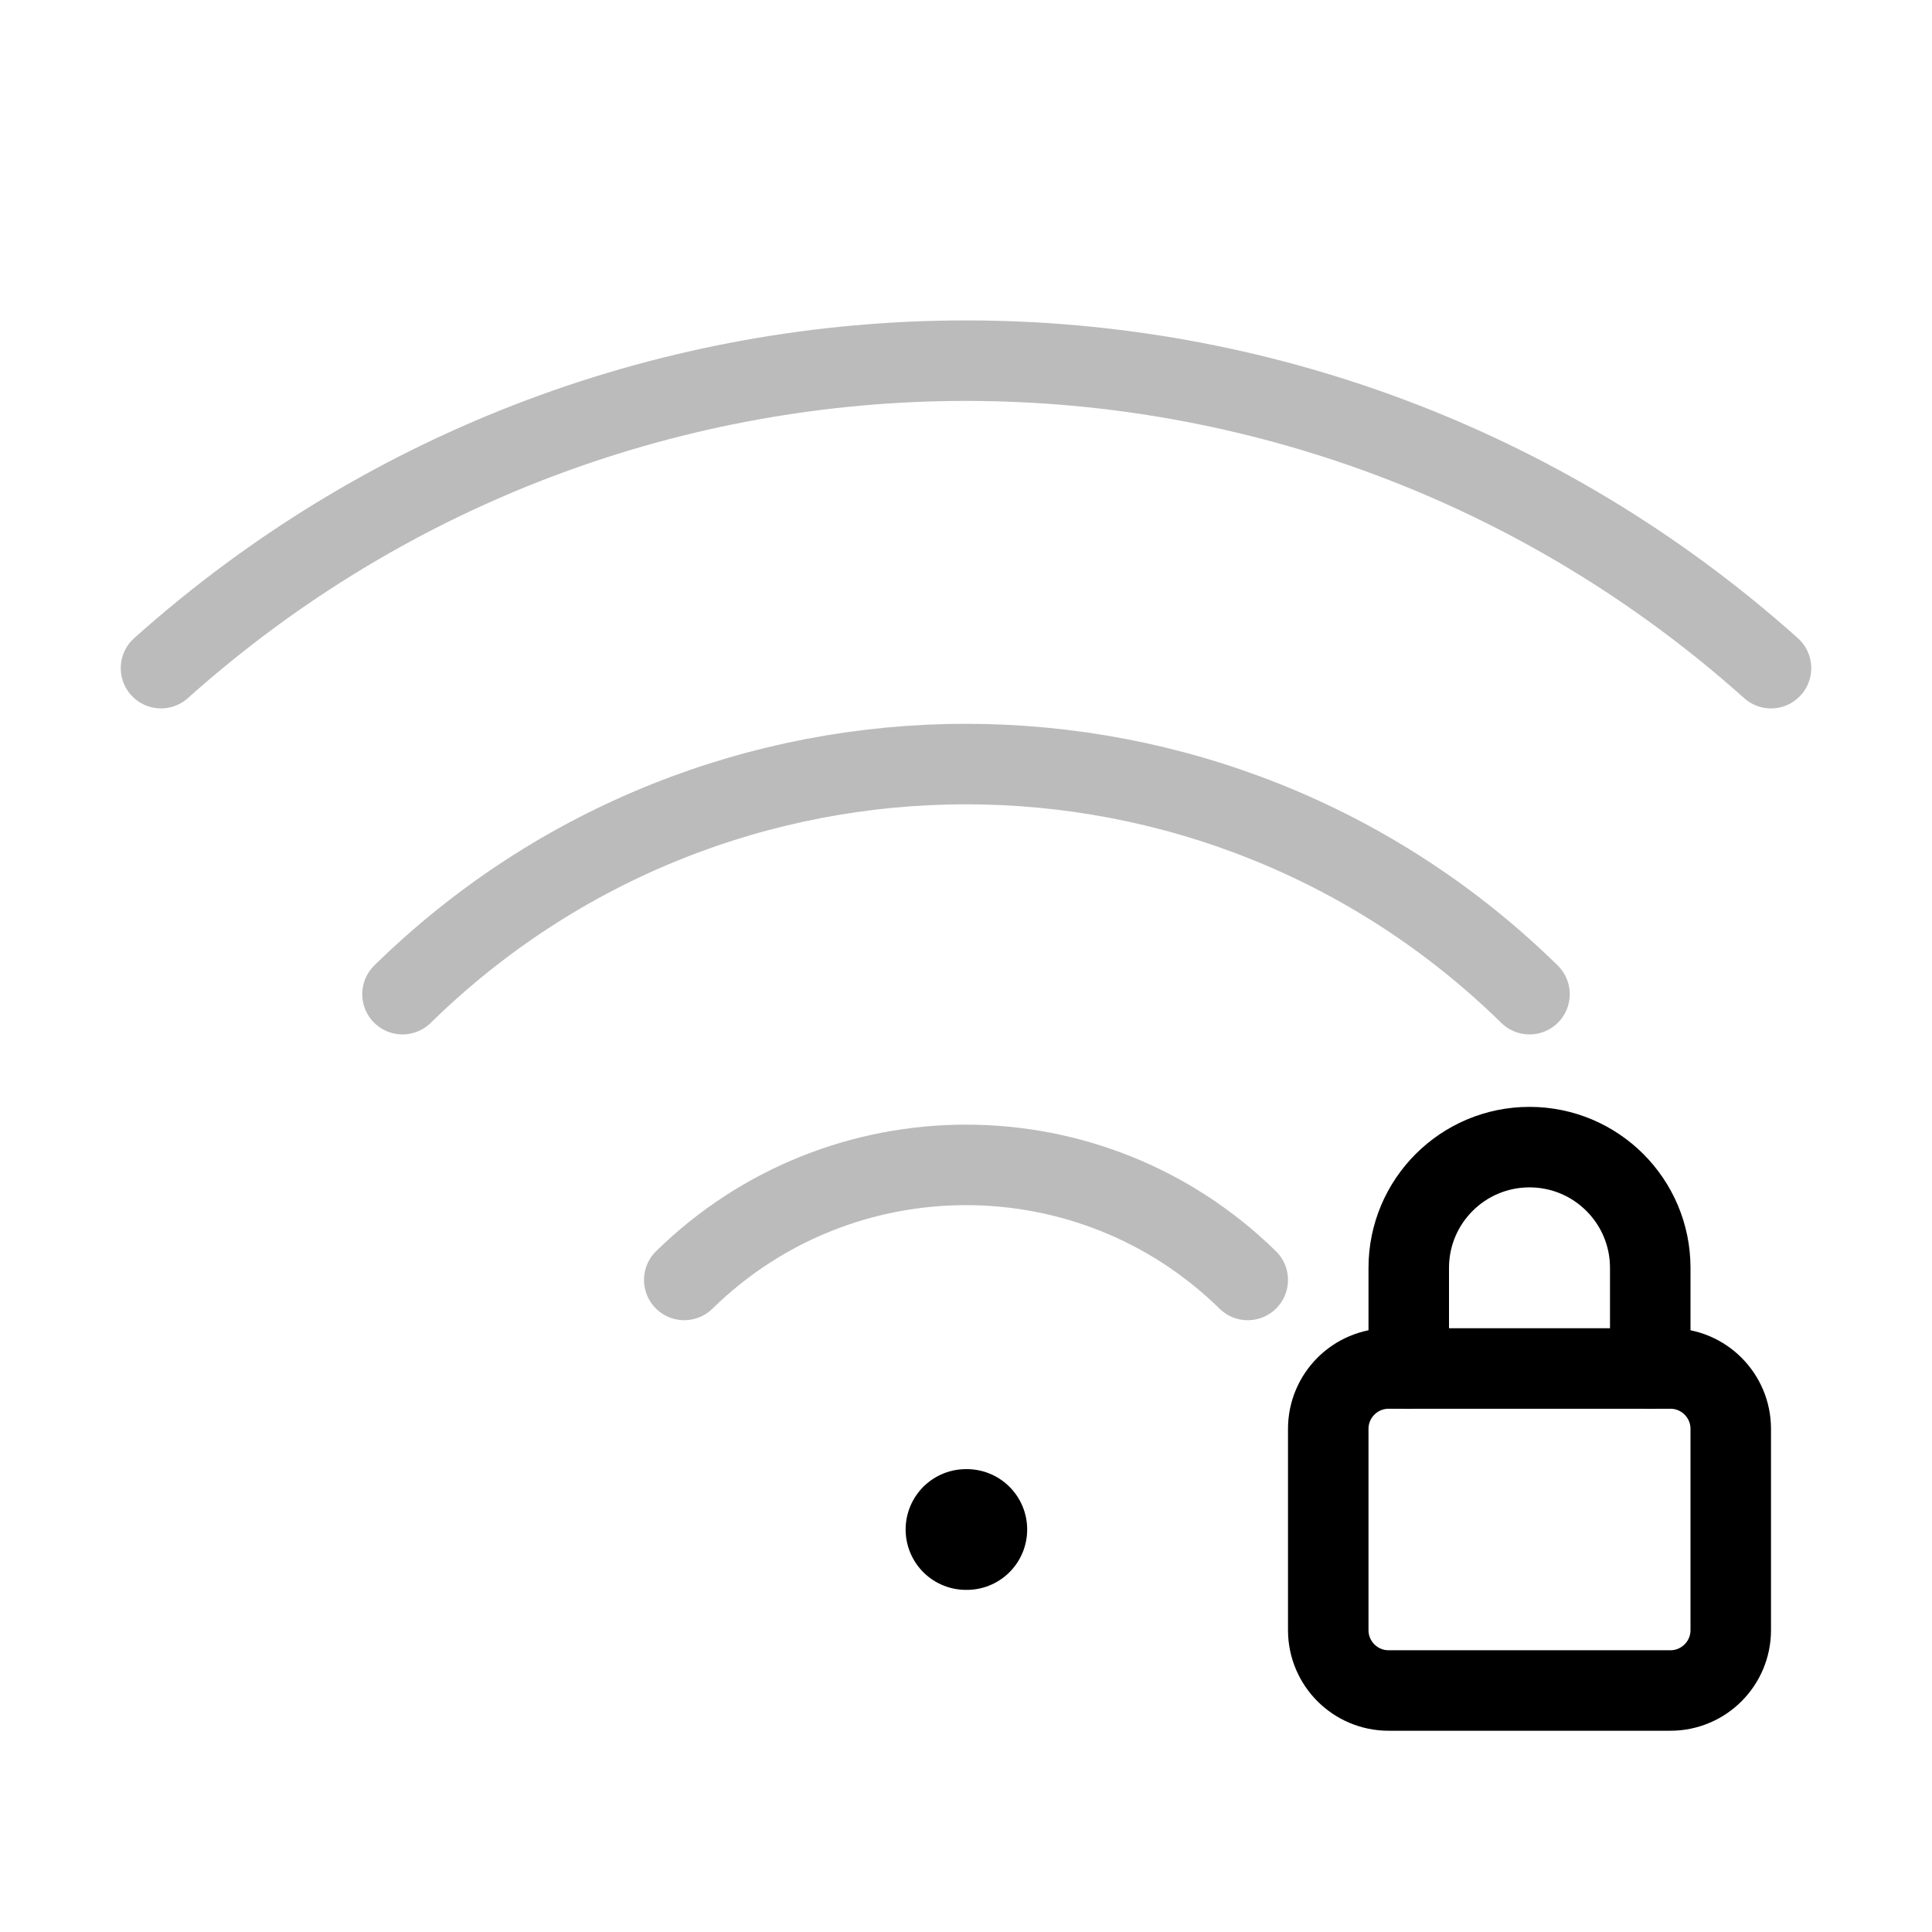
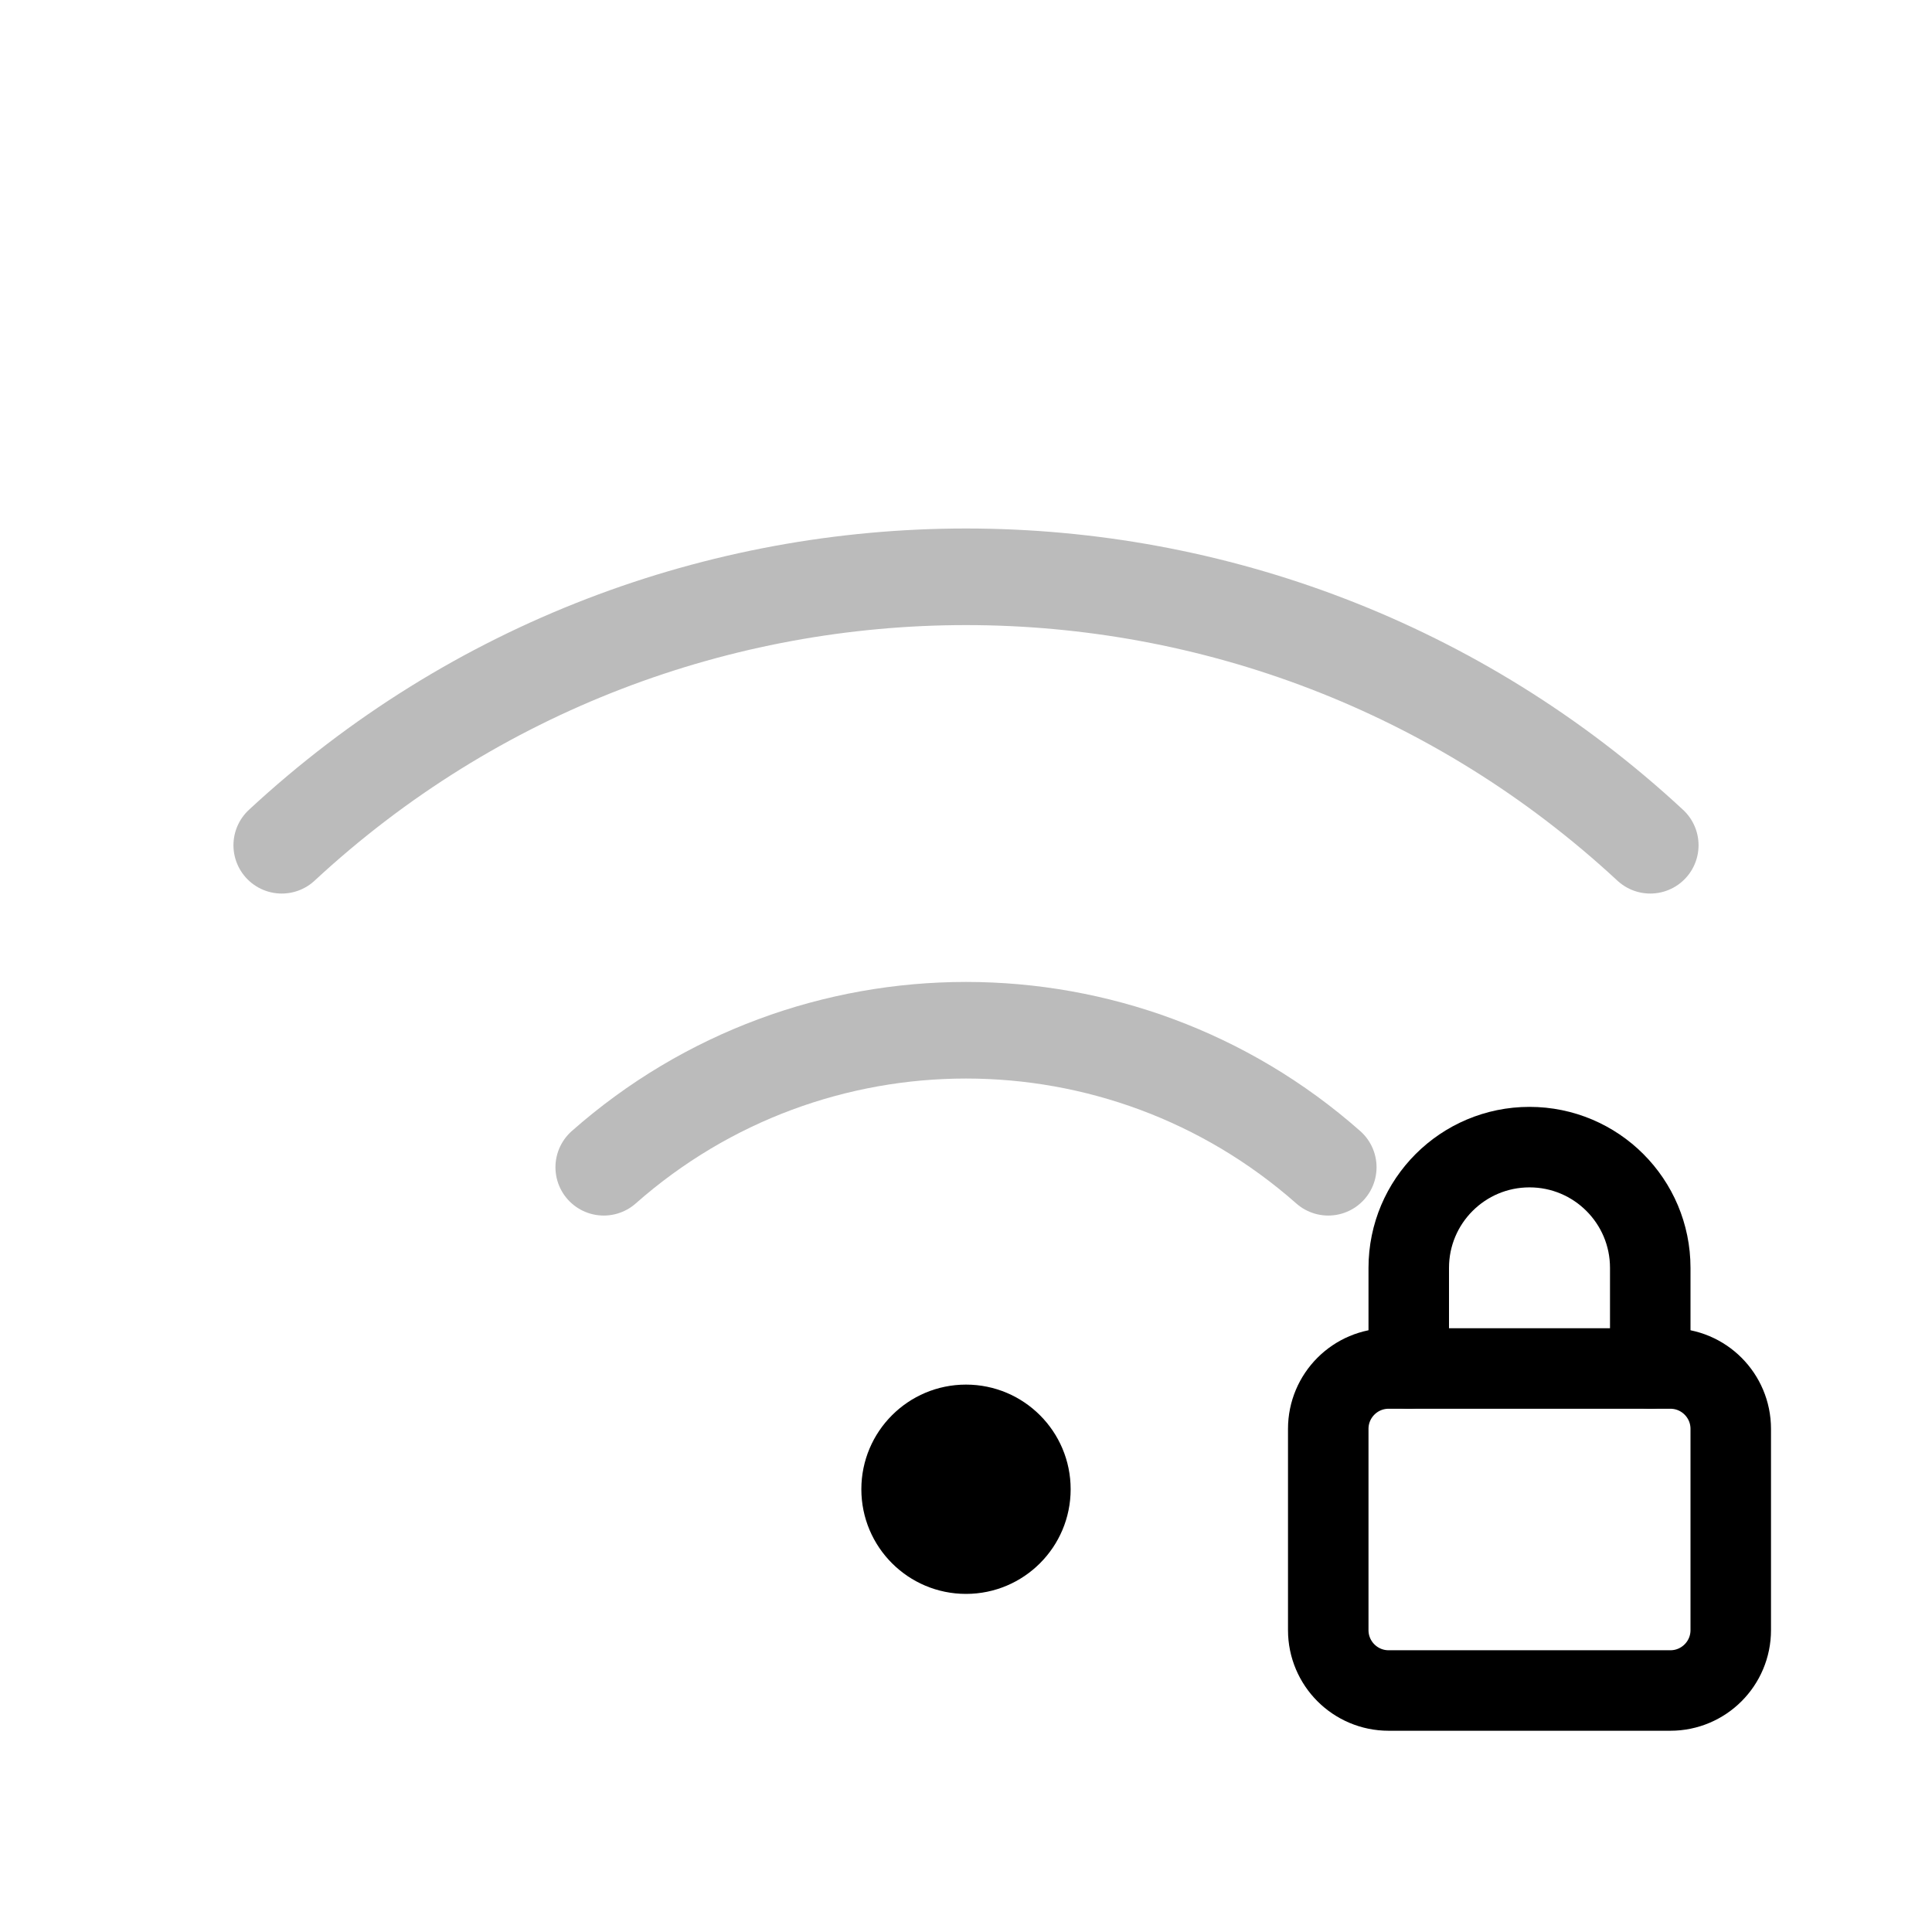
- <svg xmlns="http://www.w3.org/2000/svg" width="48" height="48" viewBox="0 0 48 48" fill="none" stroke-width="2" stroke-linecap="round" stroke-linejoin="round">
-   <path stroke="#bbb" d="M4 16.6a30 30 0 0 1 40 0M10 24.7a20 20 0 0 1 28 0M17 31.8a10 10 0 0 1 14 0" />
-   <path stroke="#000" stroke-width="3" d="M24 38h.02" />
-   <rect stroke="#000" x="33" y="34" width="10" height="8" rx="1.5" />
-   <path stroke="#000" d="M35 34v-2.5a3 3 0 0 1 6 0V34" />
+ <svg xmlns="http://www.w3.org/2000/svg" width="48" height="48" viewBox="0 0 48 48" fill="none" stroke-width="2.4" stroke-linecap="round" stroke-linejoin="round">
+   <path stroke="#bbb" d="M7 21a25 25 0 0 1 34 0" />
+   <path stroke="#bbb" d="M15 29a13.6 13.6 0 0 1 18 0" />
+   <circle cx="24" cy="37" r="2.6" fill="#000" />
+   <rect stroke="#000" stroke-width="2" x="33" y="34" width="10" height="8" rx="1.5" />
+   <path stroke="#000" stroke-width="2" d="M35 34v-2.5a3 3 0 0 1 6 0V34" />
</svg>
